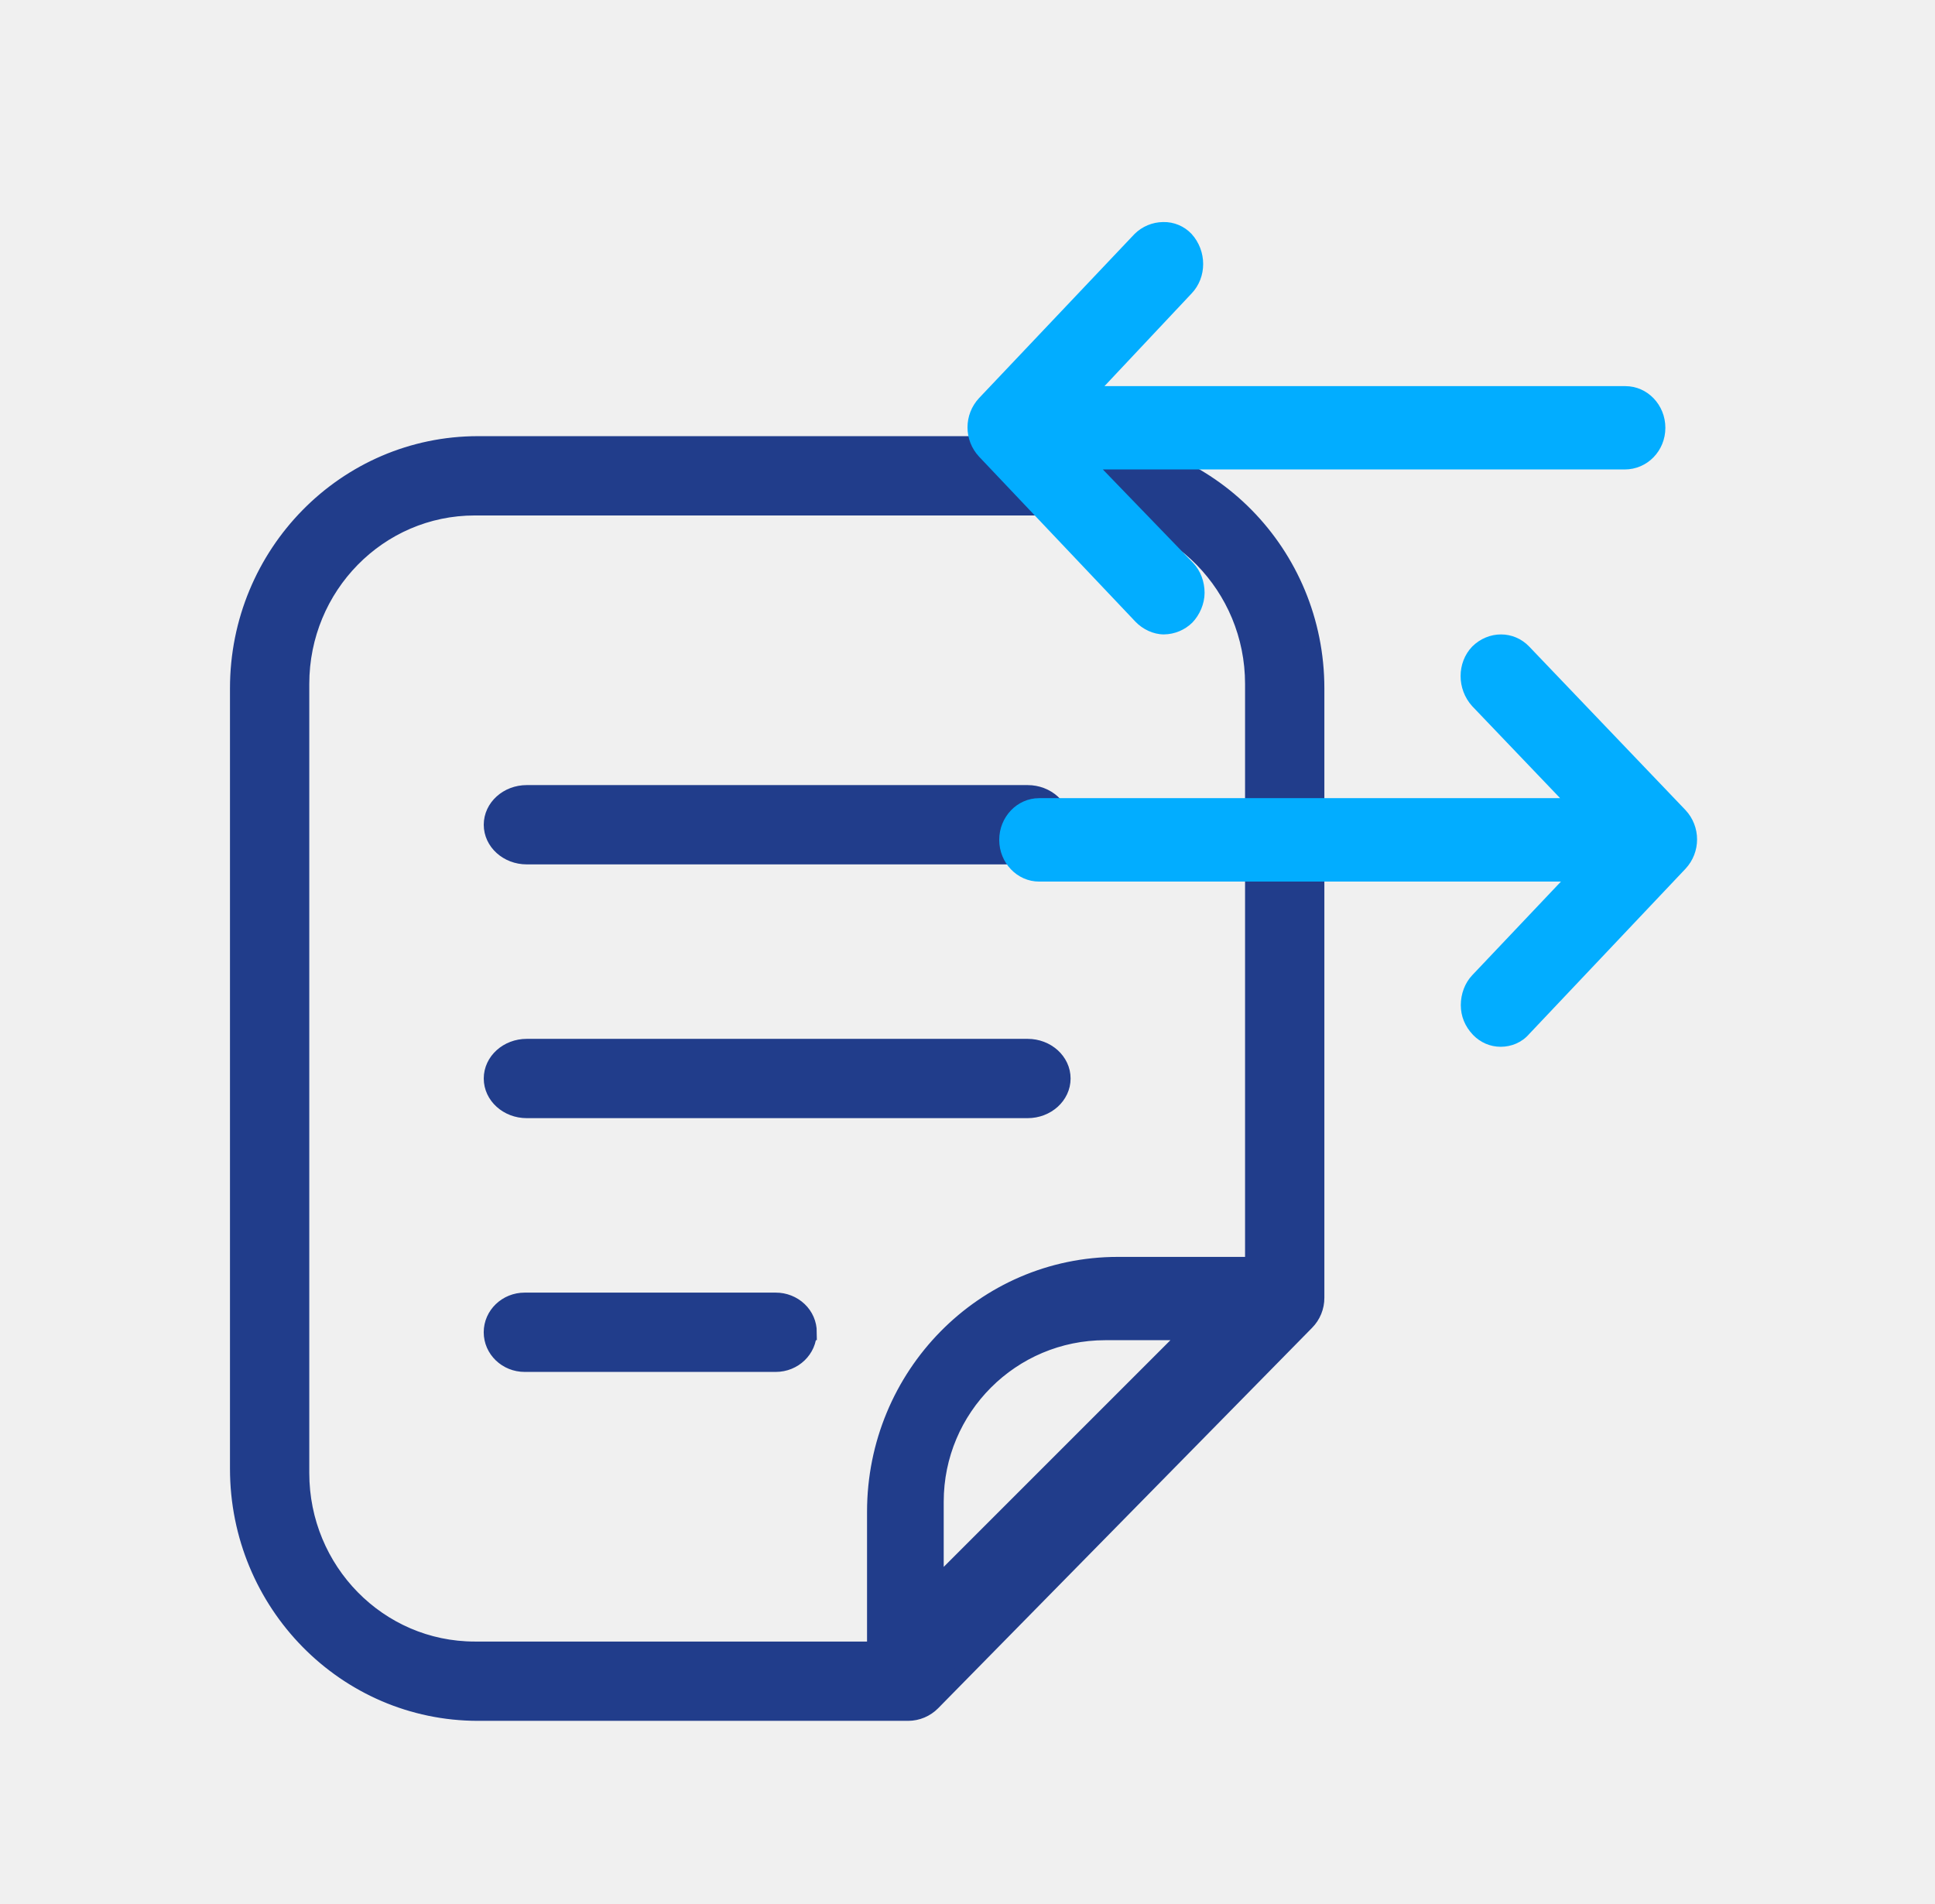
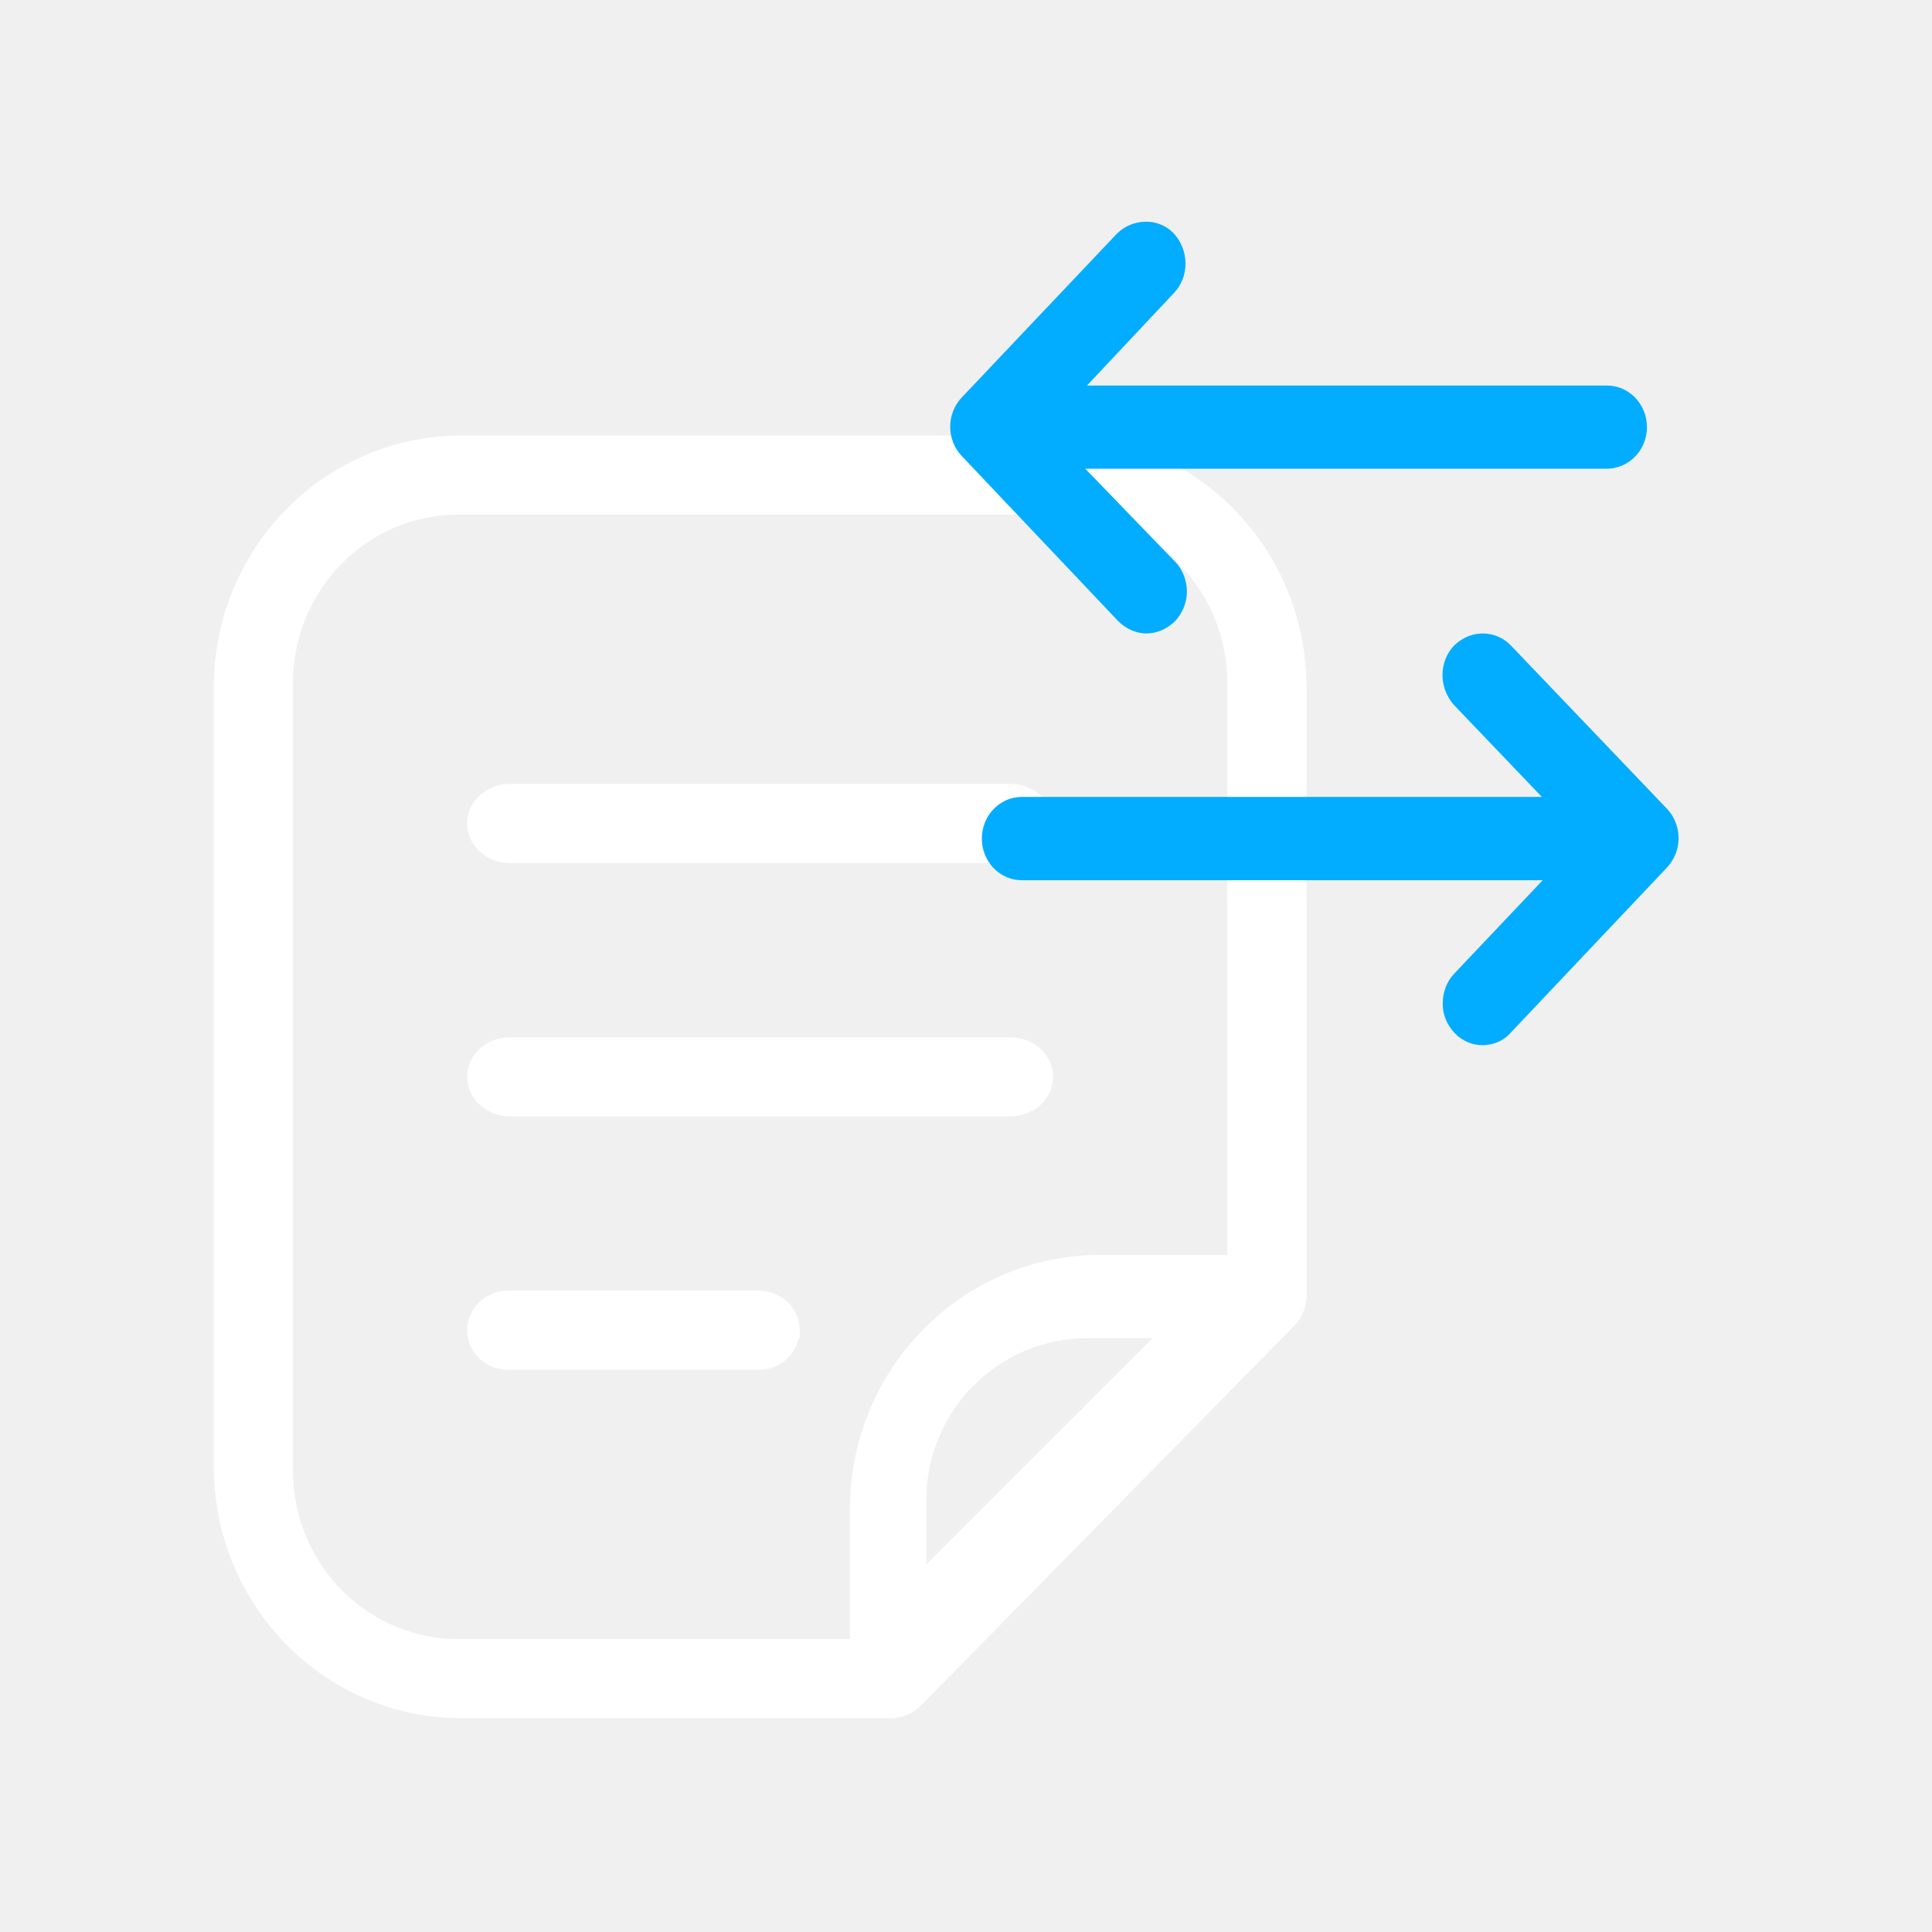
- <svg xmlns="http://www.w3.org/2000/svg" width="61" height="60" viewBox="0 0 61 60">
-   <g fill="none" fill-rule="evenodd">
-     <path d="M.5 0h60v60H.5z" />
-     <g fill-rule="nonzero">
-       <path d="M41.5 21.7c0-4.252-3.39-7.7-7.57-7.7H15.07c-4.18 0-7.57 3.448-7.57 7.7v24.6c0 4.252 3.39 7.7 7.57 7.7h13.561a1.083 1.083 0 0 0 .766-.323l11.785-11.99a1.09 1.09 0 0 0 .318-.778V21.7zm-32 24.738V21.562C9.5 18.49 11.947 16 14.966 16h19.068c3.019 0 5.466 2.49 5.466 5.562v18.312h-4.264c-4.227 0-7.653 3.486-7.653 7.787V52H14.966C11.947 52 9.5 49.51 9.5 46.438zM37.5 42l-8 8v-2.657A5.343 5.343 0 0 1 34.843 42H37.5zm-22-16c0-.552.495-1 1.106-1h15.788c.611 0 1.106.448 1.106 1s-.495 1-1.106 1H16.606c-.611 0-1.106-.448-1.106-1zm0 8c0-.552.495-1 1.106-1h15.788c.611 0 1.106.448 1.106 1s-.495 1-1.106 1H16.606c-.611 0-1.106-.448-1.106-1zm9.996 8c0 .552-.466 1-1.041 1H16.54c-.575 0-1.041-.448-1.041-1s.466-1 1.041-1h7.914c.276-.001.542.104.739.291A.98.98 0 0 1 25.5 42h-.004z" fill="#213D8B" stroke="#213D8B" stroke-width=".5" />
-       <g fill="#02ADFF">
-         <path d="M52.5 13.487c0-.724-.565-1.314-1.258-1.314H34.818l2.746-2.921c.487-.51.487-1.34 0-1.877A1.192 1.192 0 0 0 36.666 7a1.3 1.3 0 0 0-.899.375l-4.901 5.173a1.352 1.352 0 0 0 0 1.85l4.927 5.2c.231.241.565.402.898.402a1.3 1.3 0 0 0 .899-.375c.23-.241.384-.59.384-.938 0-.349-.128-.697-.359-.939L34.767 14.8h16.45c.718 0 1.283-.59 1.283-1.313zM47.309 33c.333 0 .667-.134.898-.403l4.927-5.208a1.356 1.356 0 0 0 0-1.852l-4.927-5.154c-.488-.51-1.283-.51-1.797 0-.487.51-.487 1.342 0 1.879l2.772 2.9H32.758c-.693 0-1.258.59-1.258 1.315 0 .724.565 1.315 1.258 1.315h16.45l-2.798 2.953c-.23.242-.359.59-.359.94 0 .349.128.67.385.94.231.24.54.375.873.375z" />
-       </g>
-     </g>
-   </g>
+ <svg xmlns="http://www.w3.org/2000/svg" width="61" height="61" viewBox="0 0 61 61" fill="none">
+   <path fill-rule="evenodd" clip-rule="evenodd" d="M33.43 14c4.18 0 7.57 3.448 7.57 7.7V40.91a1.09 1.09 0 0 1-.318.779L28.897 53.677a1.063 1.063 0 0 1-.766.323H14.57C10.39 54 7 50.552 7 46.3V21.7c0-4.252 3.39-7.7 7.57-7.7h18.86zM9 21.562v24.876C9 49.51 11.447 52 14.466 52h12.617v-4.339c0-4.3 3.427-7.787 7.653-7.787H39V21.562C39 18.49 36.553 16 33.533 16H14.466C11.447 16 9 18.49 9 21.562zM34.343 42H37l-8 8v-2.657A5.343 5.343 0 0 1 34.343 42zM16.106 25c-.611 0-1.106.448-1.106 1s.495 1 1.106 1h15.788c.611 0 1.106-.448 1.106-1s-.495-1-1.106-1H16.106zM15 34c0-.552.495-1 1.106-1h15.788c.611 0 1.106.448 1.106 1s-.495 1-1.106 1H16.106C15.495 35 15 34.552 15 34zm8.955 9c.575 0 1.04-.448 1.04-1H25a.98.98 0 0 0-.306-.709 1.063 1.063 0 0 0-.74-.291h-7.913c-.575 0-1.041.448-1.041 1s.466 1 1.041 1h7.914z" fill="#fff" />
+   <path d="M41 40.909h-.25v.002l.25-.002zm-.318.779-.177-.177-.001.001.178.176zM28.897 53.677l-.179-.176v.001l.179.175zm-.348.237-.098-.23.098.23zM28.13 54v.25h.001l-.001-.25zm-1.048-2v.25h.25V52h-.25zM39 39.874v.25h.25v-.25H39zM37 42l.177.177.427-.427H37V42zm-8 8h-.25v.604l.427-.427L29 50zm-4.004-8v-.25h-.25V42h.25zM25 42v.25h.25V42H25zm-.306-.709-.173.181.173-.18zm-.74-.291v.25h.002l-.001-.25zM41.25 21.7c0-4.386-3.497-7.95-7.82-7.95v.5c4.039 0 7.32 3.332 7.32 7.45h.5zm0 19.209V21.7h-.5v19.208h.5zm-.391.956a1.34 1.34 0 0 0 .391-.958l-.5.004a.84.84 0 0 1-.245.6l.354.353zM29.075 53.852l11.785-11.99-.356-.35-11.786 11.99.357.35zm-.43.293c.162-.068.308-.168.43-.294l-.357-.349a.814.814 0 0 1-.267.182l.194.46zm-.513.105c.177 0 .351-.037.514-.106l-.195-.46a.834.834 0 0 1-.321.066l.002.5zm-13.562 0h13.561v-.5H14.57v.5zM6.75 46.3c0 4.386 3.497 7.95 7.82 7.95v-.5c-4.039 0-7.32-3.332-7.32-7.45h-.5zm0-24.6v24.6h.5V21.7h-.5zm7.82-7.95c-4.323 0-7.82 3.564-7.82 7.95h.5c0-4.118 3.281-7.45 7.32-7.45v-.5zm18.86 0H14.57v.5h18.86v-.5zM9.25 46.438V21.562h-.5v24.876h.5zm5.216 5.312c-2.876 0-5.216-2.374-5.216-5.312h-.5c0 3.206 2.555 5.812 5.716 5.812v-.5zm12.617 0H14.467v.5h12.616v-.5zm-.25-4.089V52h.5v-4.339h-.5zm7.903-8.037c-4.369 0-7.903 3.602-7.903 8.037h.5c0-4.167 3.319-7.537 7.403-7.537v-.5zm4.264 0h-4.264v.5H39v-.5zm-.25-18.062v18.312h.5V21.562h-.5zm-5.217-5.312c2.877 0 5.217 2.374 5.217 5.312h.5c0-3.206-2.555-5.812-5.717-5.812v.5zm-19.067 0h19.067v-.5H14.466v.5zM9.25 21.562c0-2.938 2.34-5.312 5.216-5.312v-.5c-3.16 0-5.716 2.606-5.716 5.812h.5zM37 41.75h-2.657v.5H37v-.5zm-7.823 8.427 8-8-.354-.354-8 8 .354.354zm-.427-2.834V50h.5v-2.657h-.5zm5.593-5.593a5.593 5.593 0 0 0-5.593 5.593h.5a5.093 5.093 0 0 1 5.093-5.093v-.5zM15.25 26c0-.391.359-.75.856-.75v-.5c-.725 0-1.356.537-1.356 1.25h.5zm.856.75c-.497 0-.856-.359-.856-.75h-.5c0 .713.631 1.25 1.356 1.25v-.5zm15.788 0H16.106v.5h15.788v-.5zm.856-.75c0 .391-.359.75-.856.75v.5c.725 0 1.356-.537 1.356-1.25h-.5zm-.856-.75c.497 0 .856.359.856.75h.5c0-.713-.631-1.25-1.356-1.25v.5zm-15.788 0h15.788v-.5H16.106v.5zm0 7.5c-.725 0-1.356.537-1.356 1.25h.5c0-.391.359-.75.856-.75v-.5zm15.788 0H16.106v.5h15.788v-.5zM33.25 34c0-.713-.631-1.25-1.356-1.25v.5c.497 0 .856.359.856.75h.5zm-1.356 1.25c.725 0 1.356-.537 1.356-1.25h-.5c0 .391-.359.75-.856.75v.5zm-15.788 0h15.788v-.5H16.106v.5zM14.75 34c0 .713.631 1.25 1.356 1.25v-.5c-.497 0-.856-.359-.856-.75h-.5zm9.996 8c0 .405-.345.75-.791.75v.5c.703 0 1.29-.55 1.29-1.25h-.5zm.254-.25h-.004v.5H25v-.5zm-.48-.278a.73.73 0 0 1 .23.528h.5c0-.336-.14-.656-.384-.89l-.345.362zm-.564-.222c.213 0 .416.08.565.222l.345-.361a1.314 1.314 0 0 0-.912-.361l.002.5zm-7.915 0h7.914v-.5H16.04v.5zm-.791.75c0-.405.345-.75.791-.75v-.5c-.703 0-1.291.55-1.291 1.25h.5zm.791.75c-.446 0-.791-.345-.791-.75h-.5c0 .7.588 1.25 1.291 1.25v-.5zm7.914 0H16.04v.5h7.914v-.5z" fill="#fff" />
+   <path d="M52 13.487c0-.724-.565-1.314-1.258-1.314H34.319l2.746-2.921c.487-.51.487-1.34 0-1.877A1.192 1.192 0 0 0 36.166 7a1.3 1.3 0 0 0-.899.375l-4.901 5.174a1.352 1.352 0 0 0 0 1.849l4.927 5.2c.231.241.565.402.898.402.334 0 .642-.134.898-.375.232-.241.386-.59.386-.938 0-.349-.129-.697-.36-.939L34.267 14.8h16.45c.718 0 1.283-.59 1.283-1.313zM46.809 33c.333 0 .667-.134.898-.403l4.927-5.208a1.356 1.356 0 0 0 0-1.852l-4.927-5.154c-.488-.51-1.283-.51-1.797 0-.487.51-.487 1.342 0 1.879l2.772 2.9H32.257c-.692 0-1.257.59-1.257 1.315 0 .724.565 1.315 1.258 1.315h16.45l-2.797 2.953c-.232.242-.36.59-.36.94 0 .349.128.67.385.94.231.24.54.375.873.375z" fill="#02ADFF" />
</svg>
